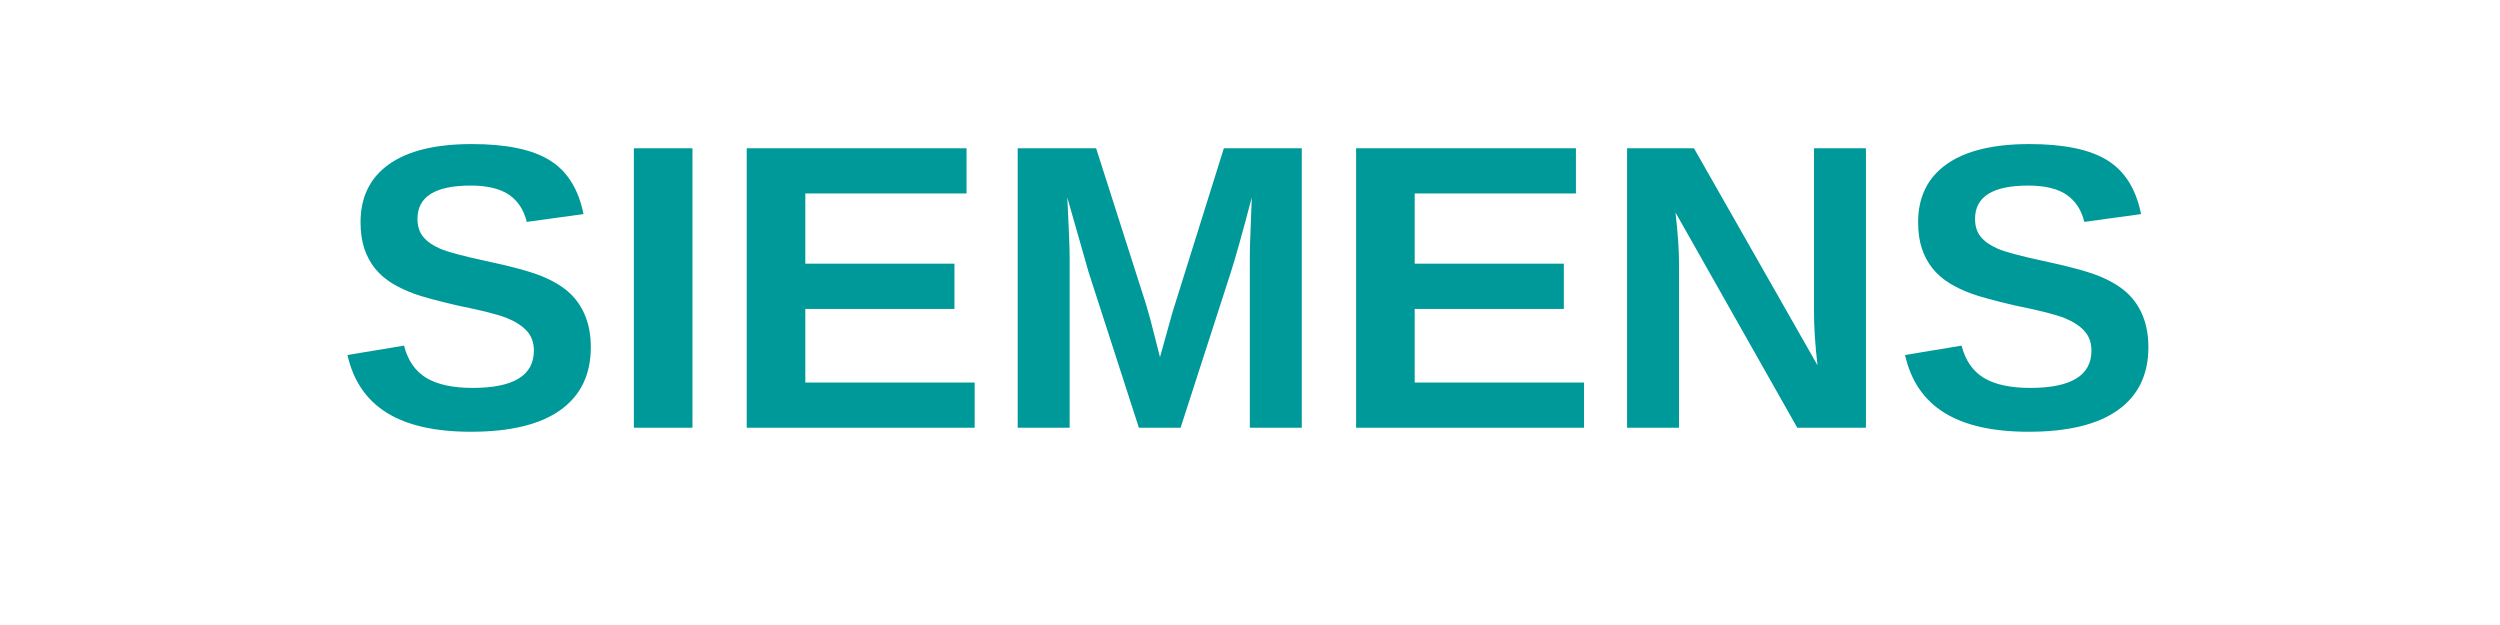
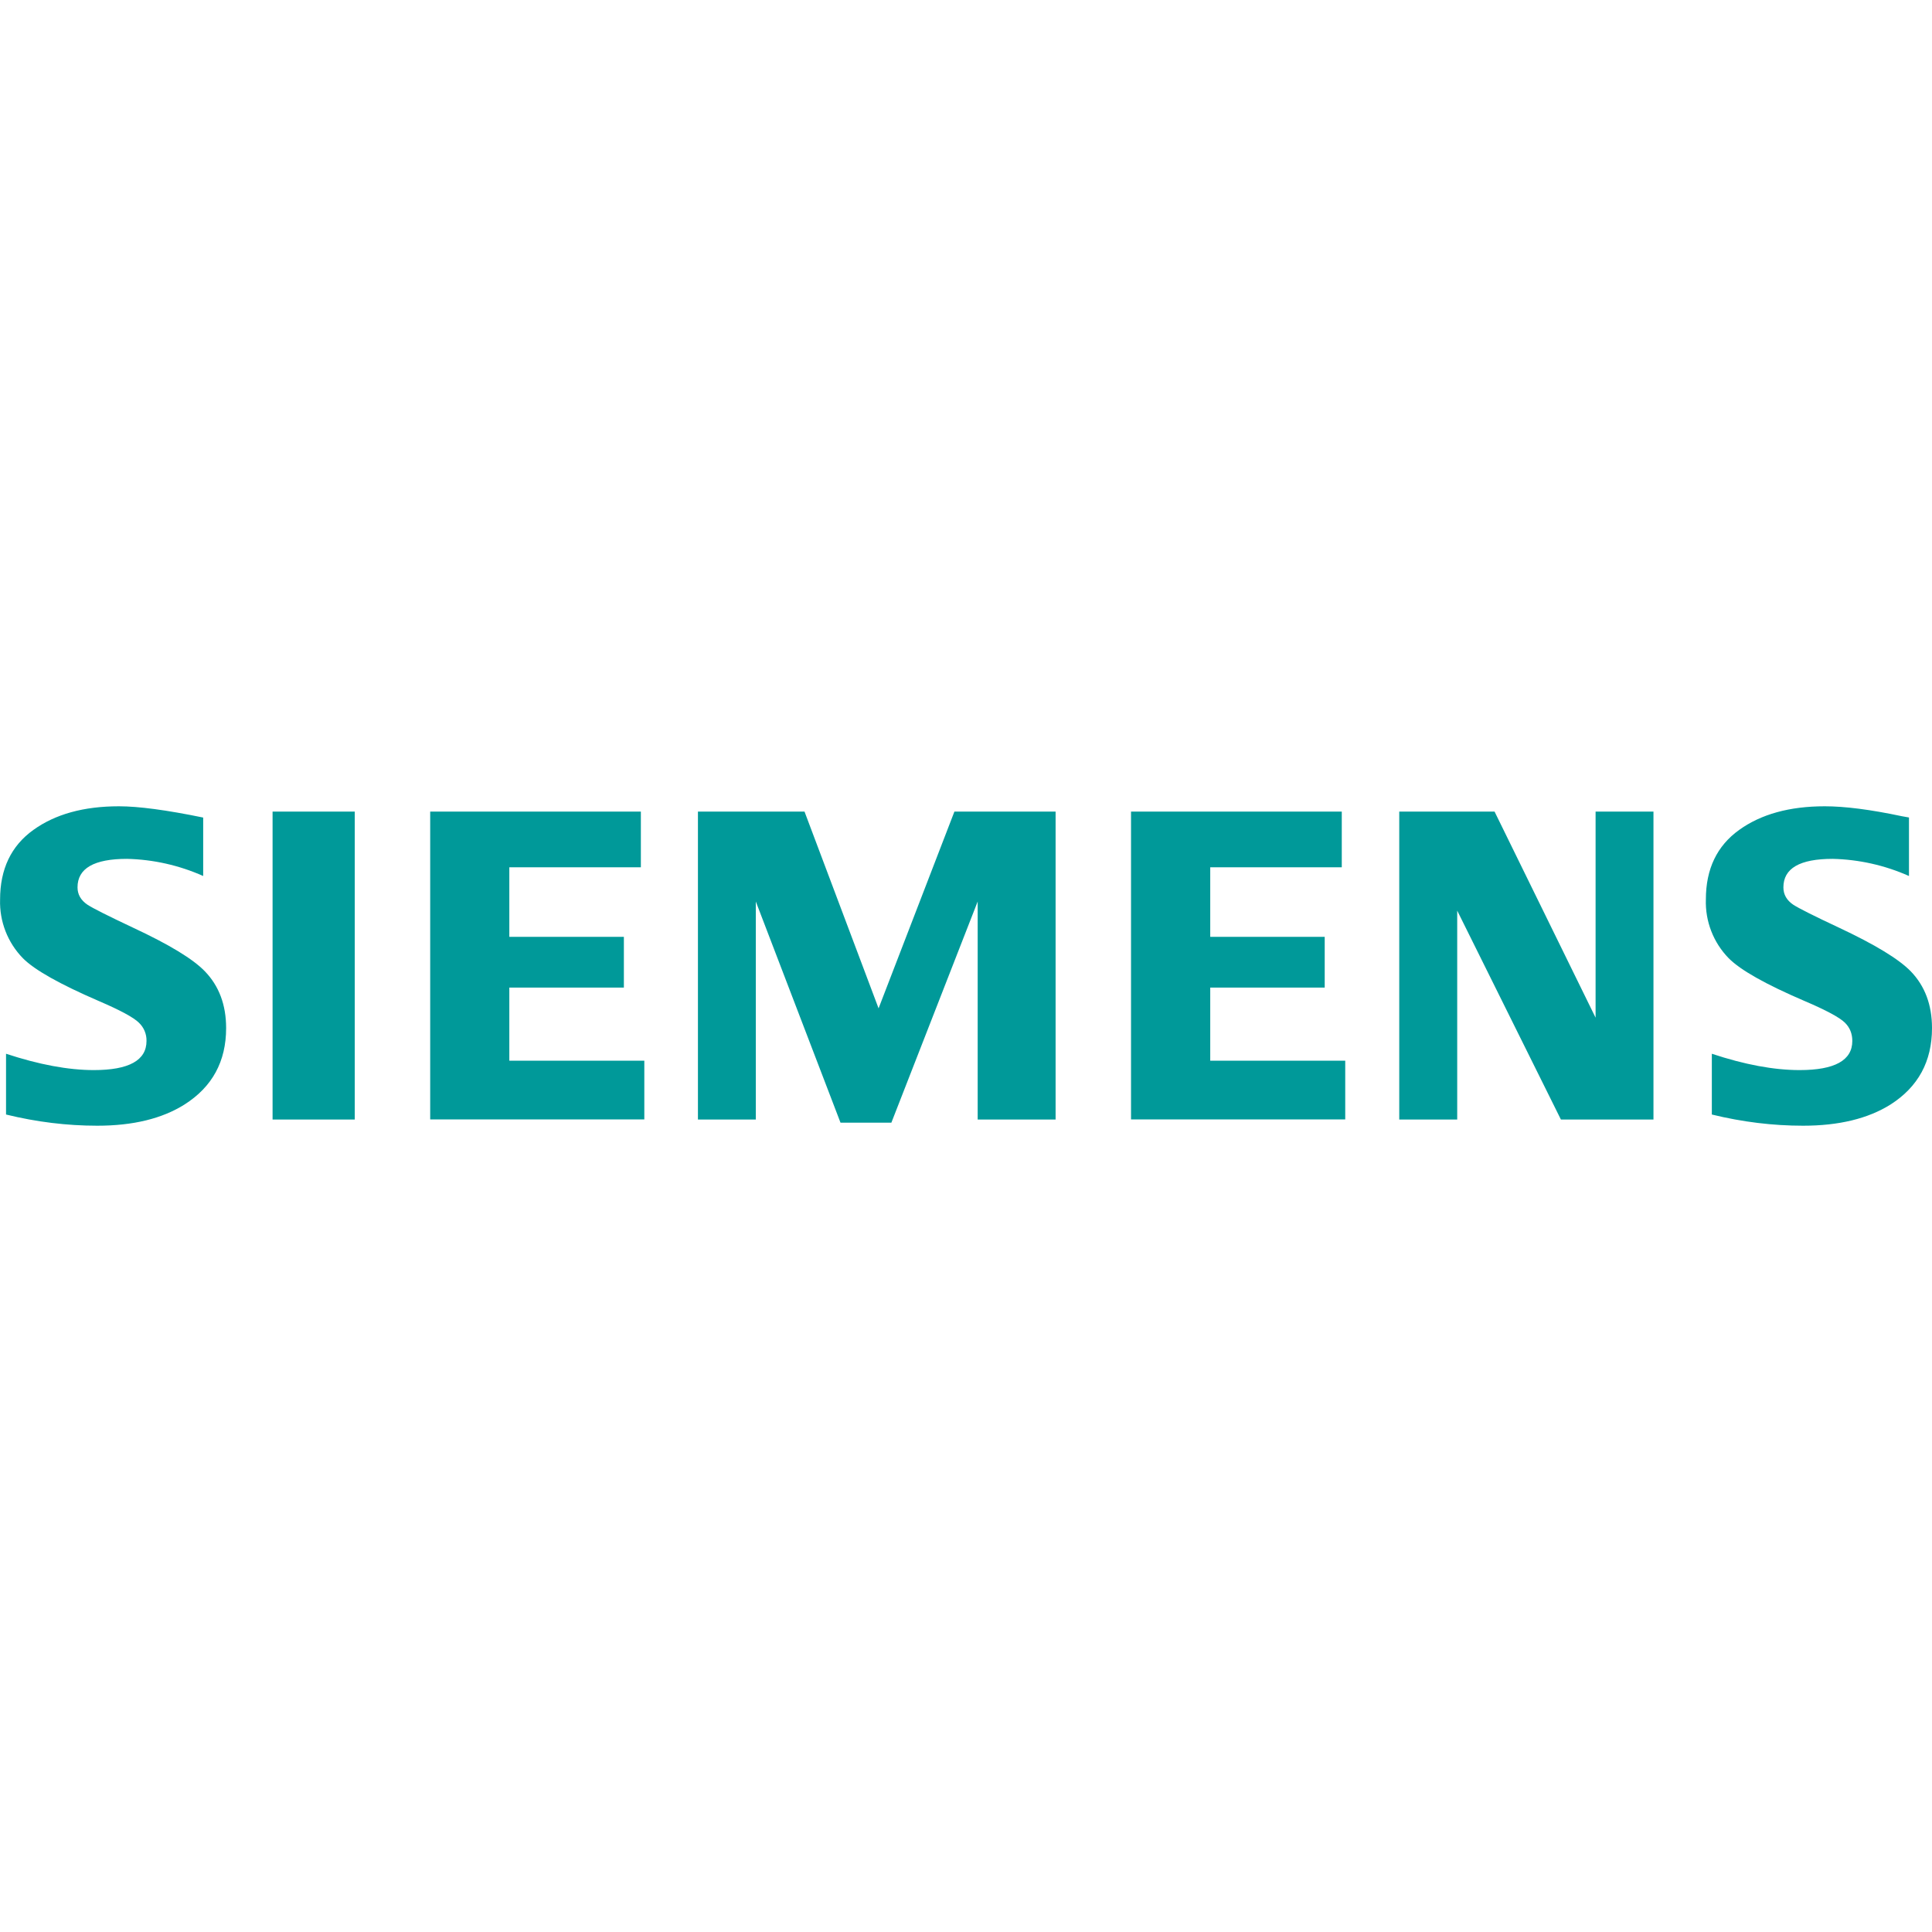
- <svg xmlns="http://www.w3.org/2000/svg" viewBox="0 0 400 100" width="400" height="100">
-   <text x="50%" y="50%" dominant-baseline="middle" text-anchor="middle" font-family="Arial, Helvetica, sans-serif" font-size="65" font-weight="900" fill="#009999">SIEMENS</text>
+ <svg xmlns="http://www.w3.org/2000/svg" fill="#009999" role="img" viewBox="0 0 24 24">
+   <path d="M1.478 10.016c.24 0 .59.046 1.046.14v.726a2.465 2.465 0 0 0-.946-.213c-.41 0-.615.118-.615.354 0 .088.041.16.124.216.069.045.258.14.568.286.446.208.743.388.89.541.176.182.264.417.264.705 0 .415-.172.73-.516.949-.279.176-.64.264-1.085.264-.375 0-.753-.046-1.133-.139v-.755c.41.135.774.203 1.09.203.437 0 .655-.121.655-.362a.302.302 0 0 0-.095-.227c-.065-.065-.232-.155-.5-.27-.481-.208-.795-.384-.94-.53a.999.999 0 0 1-.284-.73c0-.377.137-.666.413-.864.272-.196.626-.294 1.064-.294zm21.19 0c.246 0 .565.04.956.123l.09.016v.727a2.471 2.471 0 0 0-.948-.213c-.409 0-.612.118-.612.354 0 .088.04.16.123.216.066.043.256.139.57.286.443.208.74.388.889.541.176.182.264.417.264.705 0 .415-.172.73-.514.949-.28.176-.643.264-1.087.264-.376 0-.754-.046-1.134-.139v-.755c.407.135.77.203 1.09.203.437 0 .655-.121.655-.362 0-.09-.03-.166-.092-.227-.066-.065-.233-.155-.503-.27-.48-.206-.793-.382-.94-.53a.997.997 0 0 1-.284-.732c0-.376.137-.664.413-.862.272-.196.627-.294 1.064-.294zm-12.674.066l.92 2.444.942-2.444h1.257v3.825h-.968v-2.708l-1.072 2.747h-.632l-1.052-2.747v2.708H8.67v-3.825zm-5.587 0v3.825H3.386v-3.825zm3.554 0v.692H6.327v.864H7.75v.63H6.327v.908h1.677v.73h-2.66v-3.824zm8.707 0v.692h-1.634v.864h1.422v.63h-1.422v.908h1.677v.73H14.05v-3.824zm1.898 0l1.255 2.56v-2.56h.719v3.825h-1.15l-1.288-2.595v2.595h-.72v-3.825z" />
</svg>
